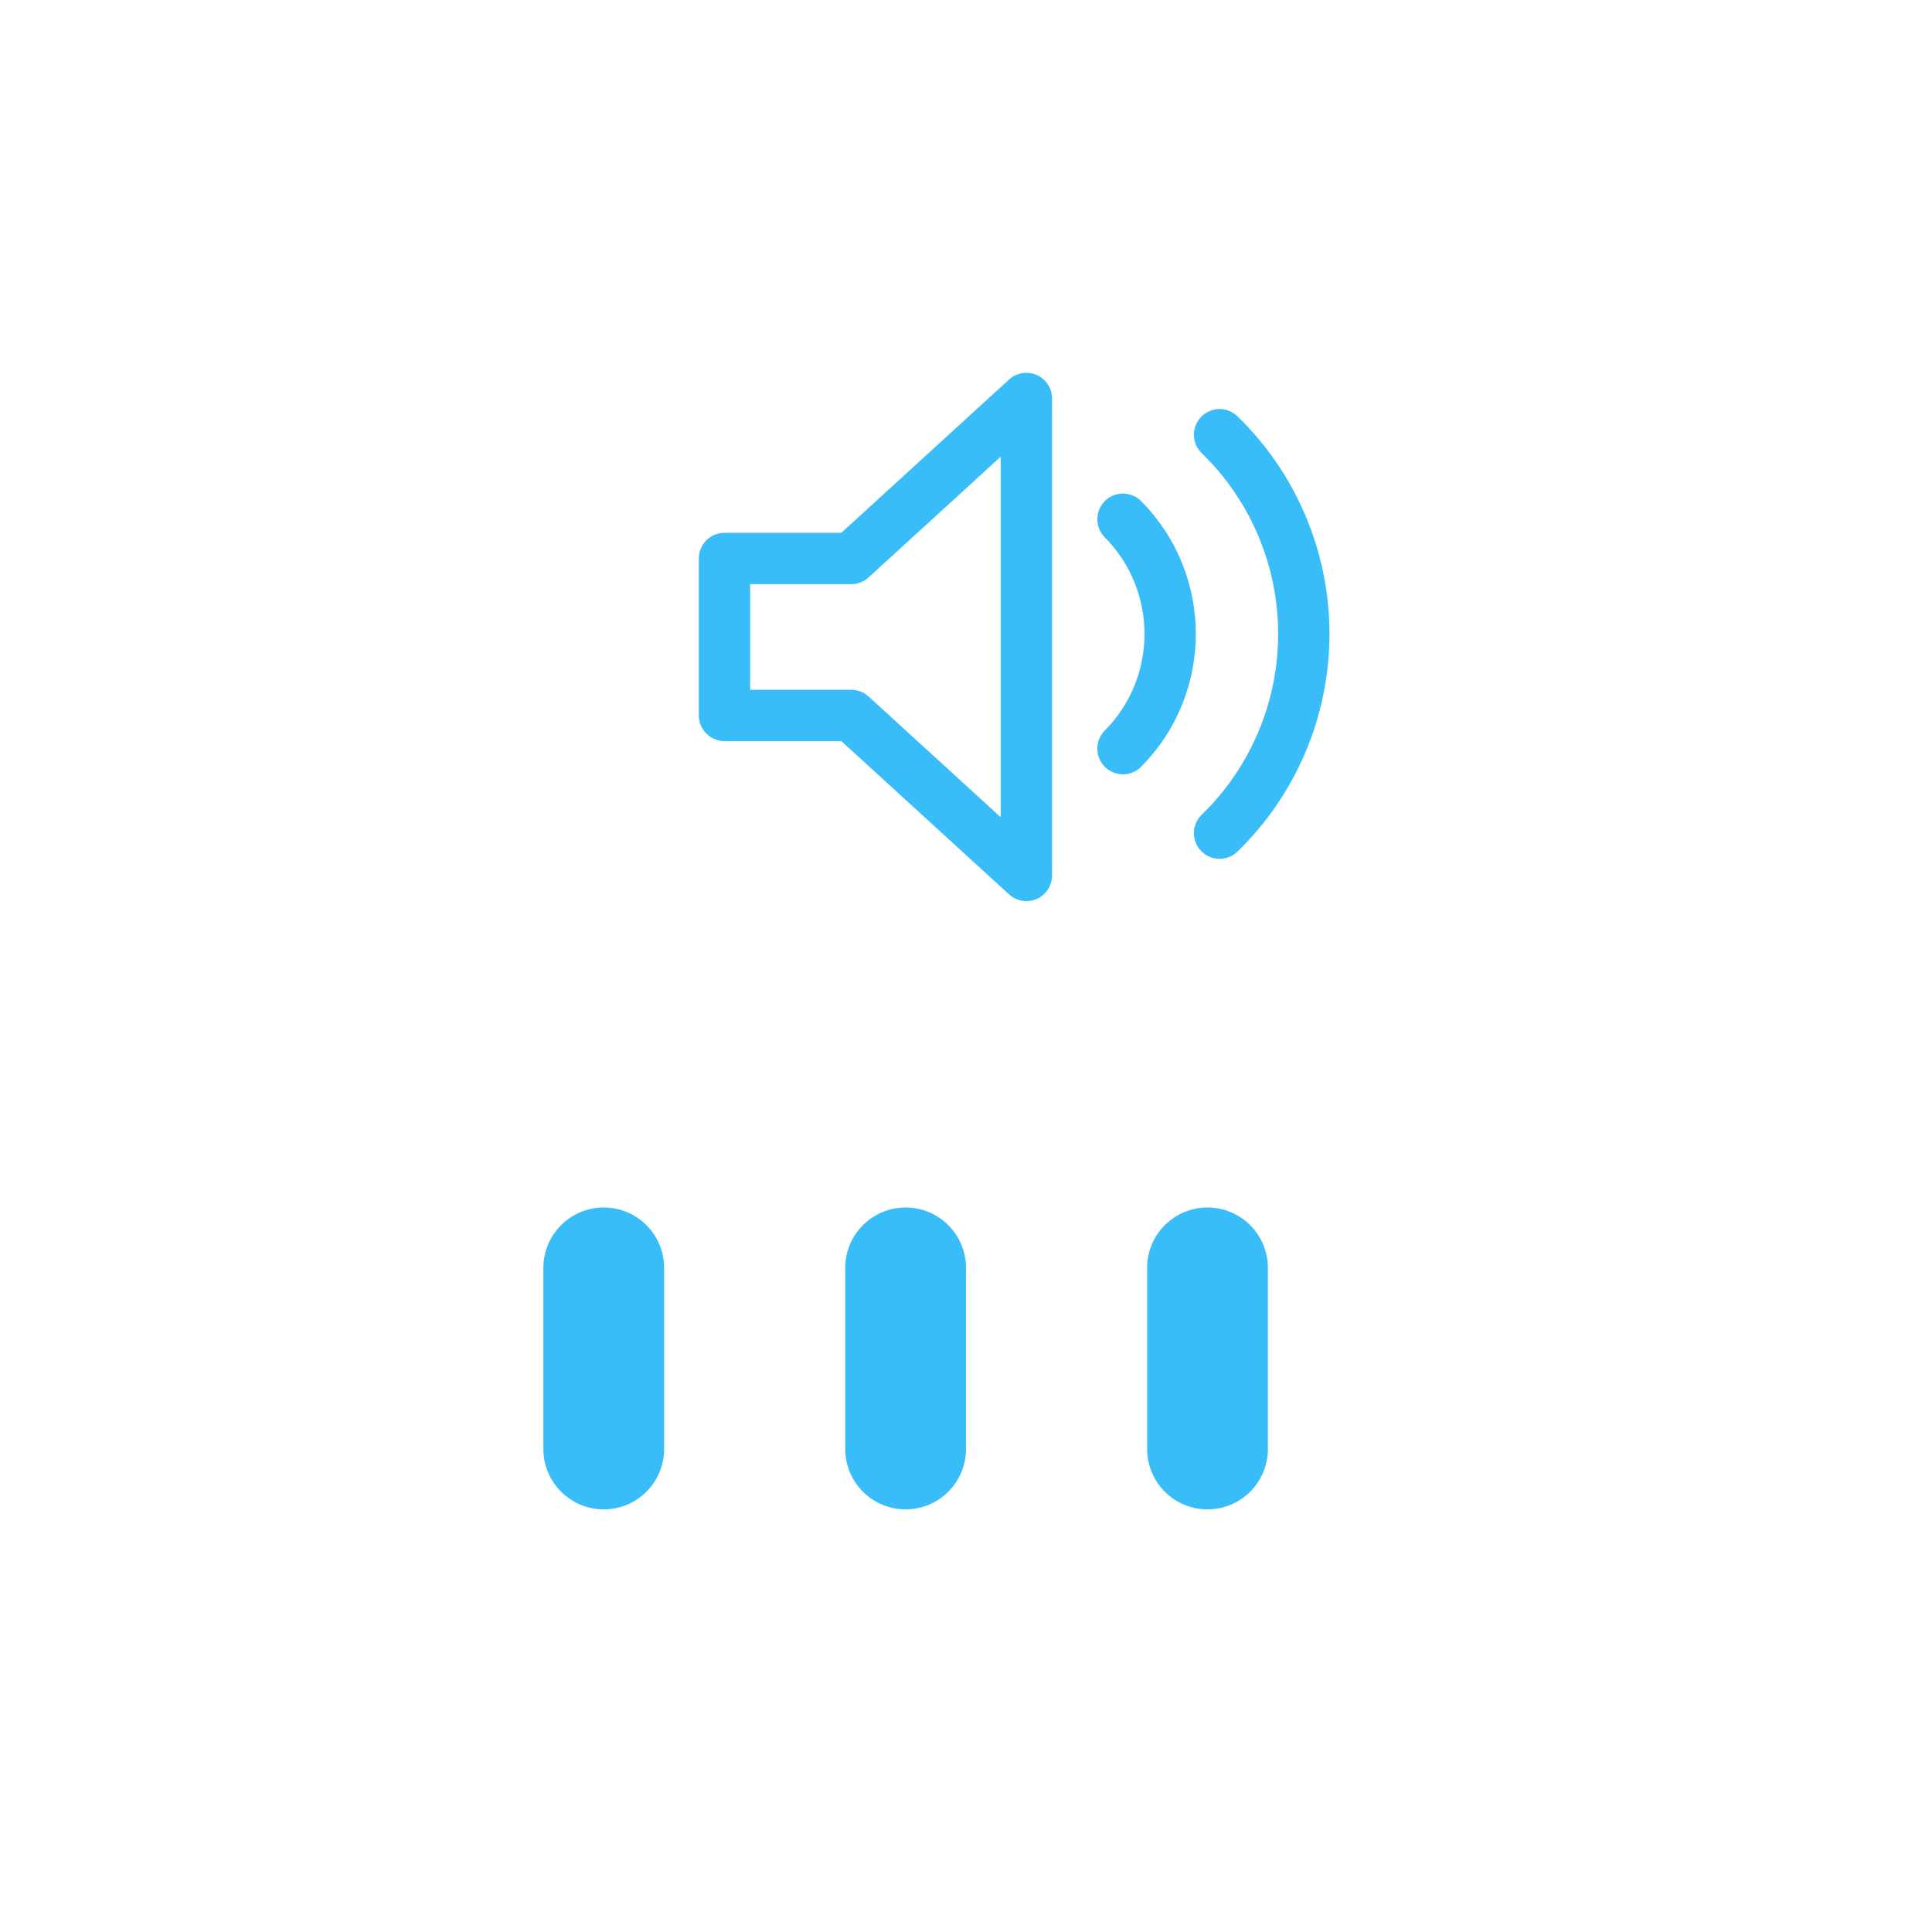
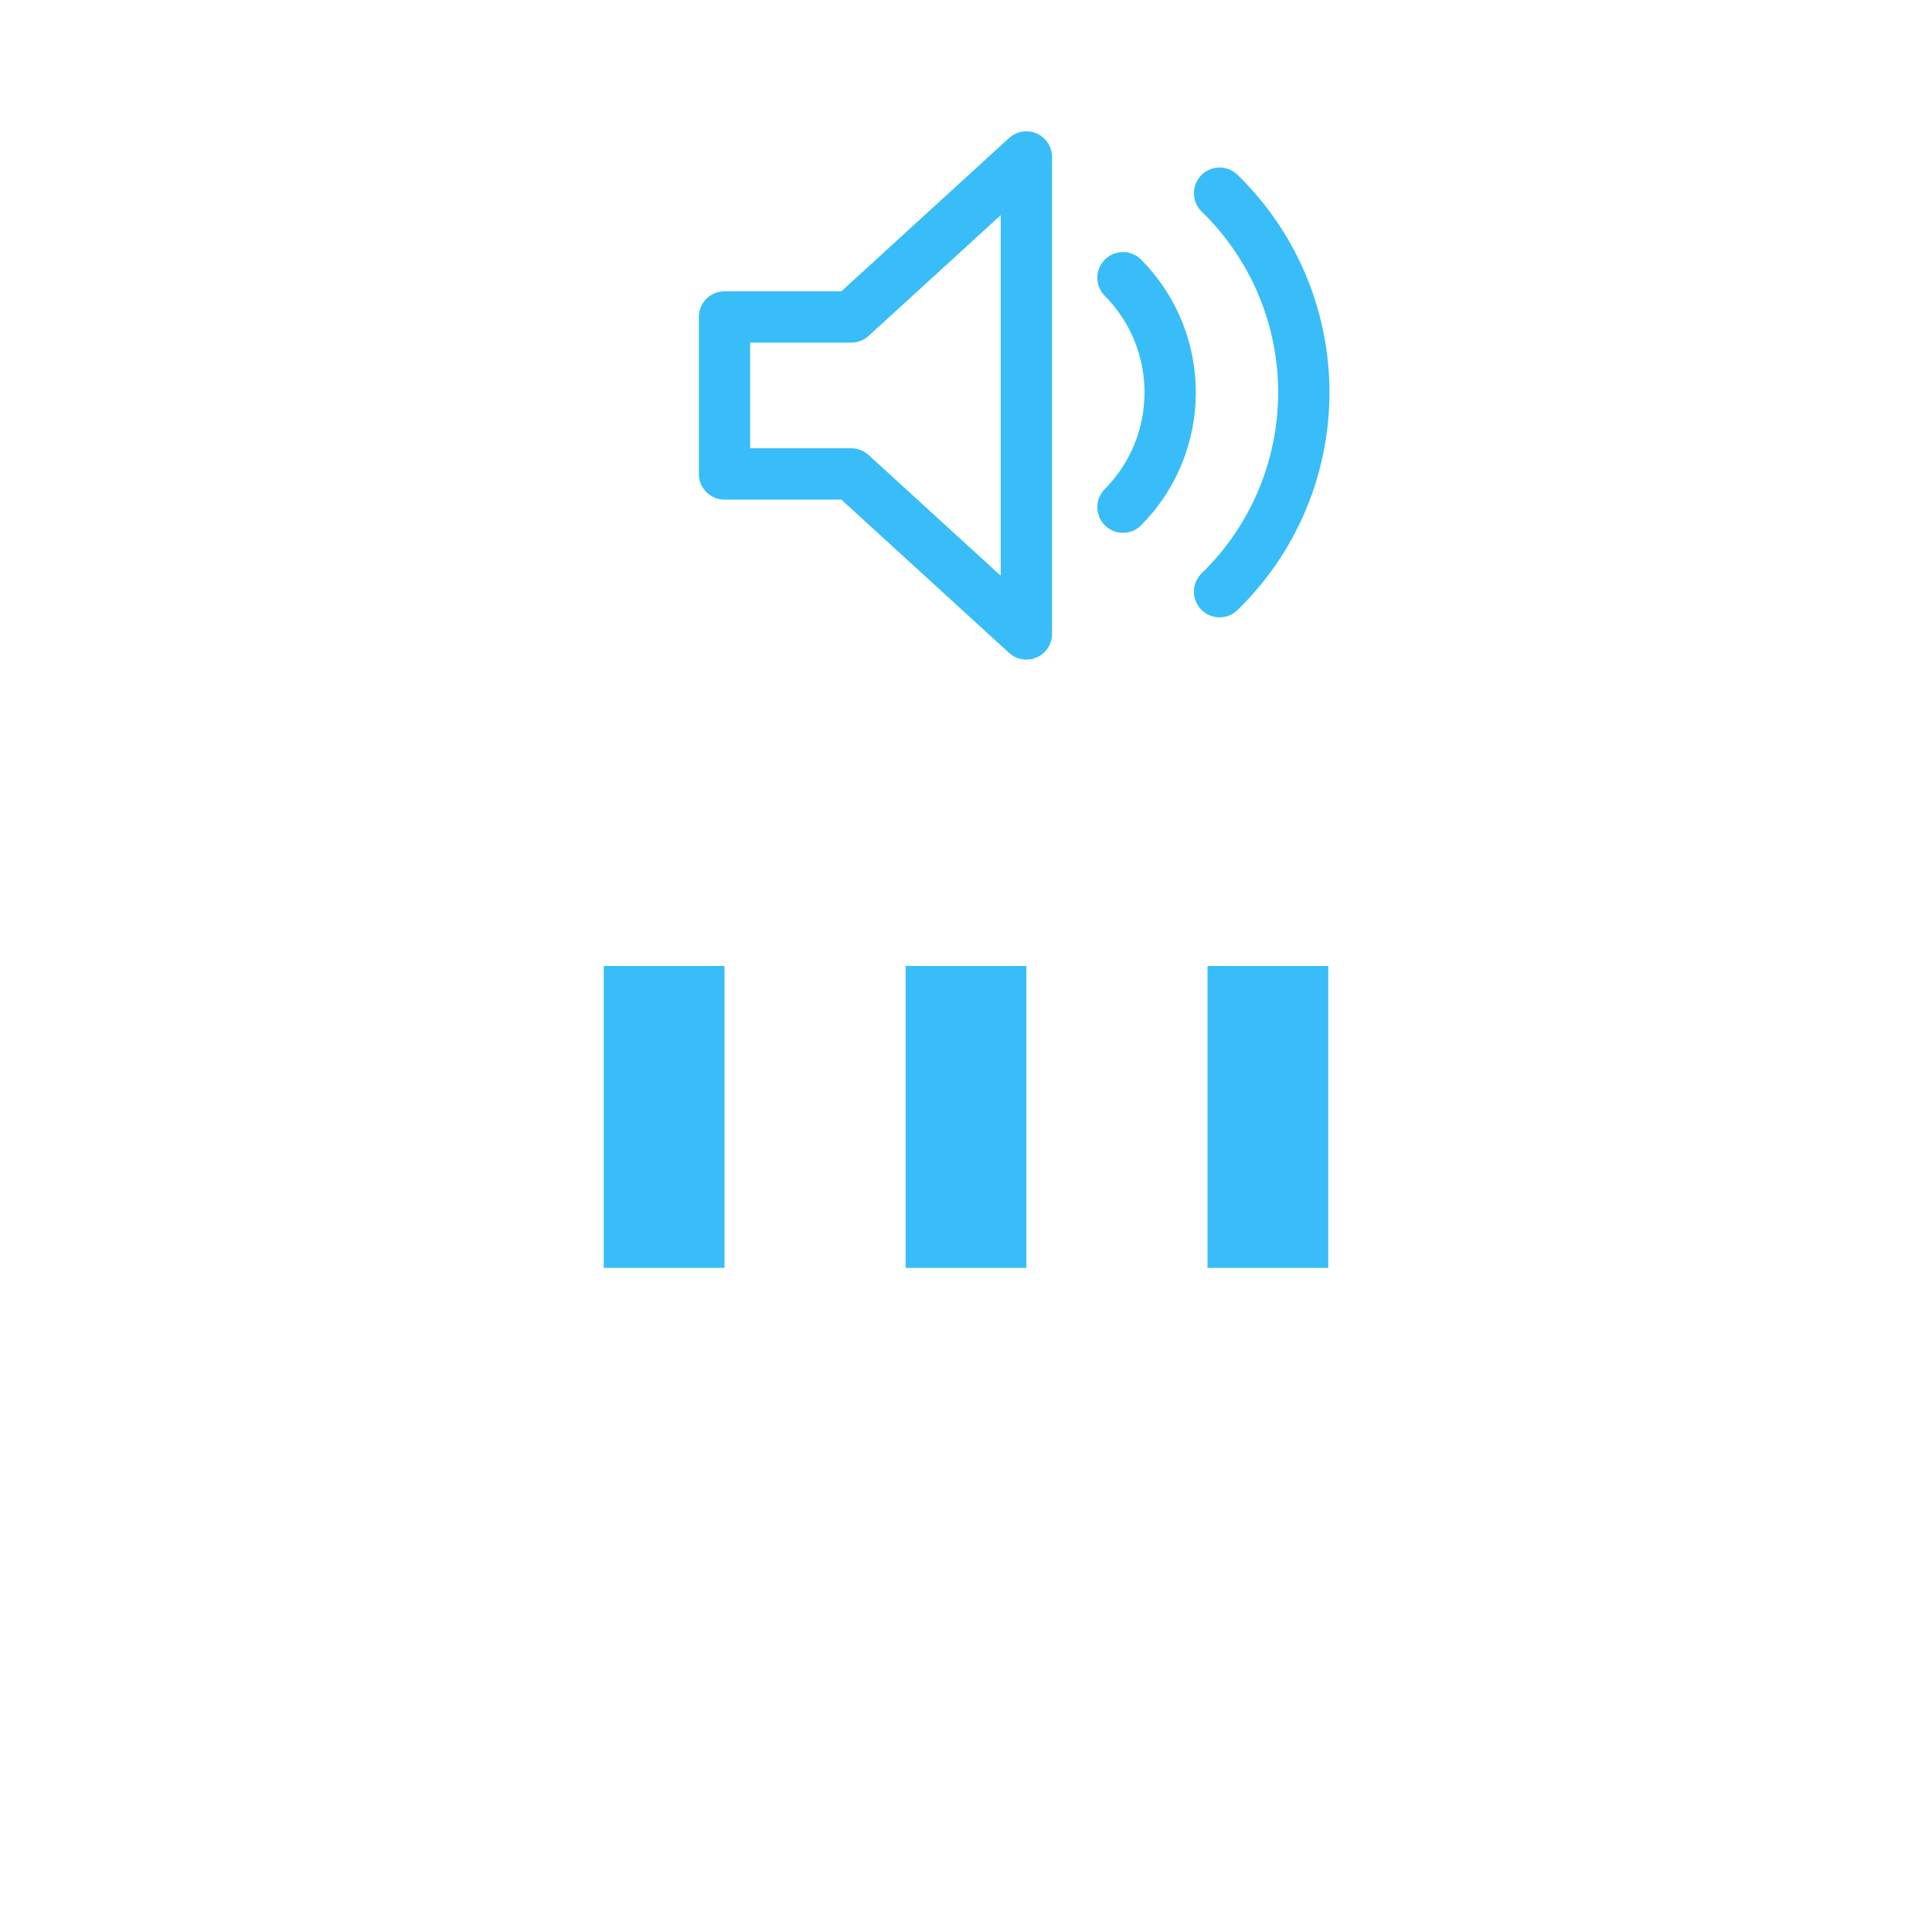
- <svg xmlns="http://www.w3.org/2000/svg" viewBox="0 0 64 64" width="64" height="64" fill="none" role="img" aria-label="generando audio">
+ <svg xmlns="http://www.w3.org/2000/svg" viewBox="0 0 64 64" width="64" height="64" fill="none" color="#38BDF8" role="img" aria-label="generando audio">
  <g fill="none" stroke="#38BDF8" stroke-width="1.7" stroke-linecap="round" stroke-linejoin="round">
-     <path d="M24 18.5v5.2h4.2L34 29V13.2l-5.8 5.3H24z" />
-     <path d="M37.2 17.2a5.4 5.4 0 0 1 0 7.6" />
-     <path d="M40.4 14.4a9.2 9.2 0 0 1 0 13.2" />
+     <path d="M24 10.5v5.2h4.2L34 21V5.2l-5.8 5.3H24z" />
+     <path d="M37.2 9.2a5.4 5.4 0 0 1 0 7.6" />
+     <path d="M40.4 6.4a9.2 9.2 0 0 1 0 13.2" />
  </g>
-   <g class="celeste-bars" transform="translate(18 40)" fill="#38BDF8">
-     <rect x="0" y="0" width="4" height="10" rx="2">
-       <animateTransform attributeType="xml" attributeName="transform" type="translate" values="0 0; 0 -20; 0 0" begin="0s" dur="0.6s" repeatCount="indefinite" />
-     </rect>
-     <rect x="10" y="0" width="4" height="10" rx="2">
-       <animateTransform attributeType="xml" attributeName="transform" type="translate" values="0 0; 0 -20; 0 0" begin="0.2s" dur="0.6s" repeatCount="indefinite" />
-     </rect>
-     <rect x="20" y="0" width="4" height="10" rx="2">
-       <animateTransform attributeType="xml" attributeName="transform" type="translate" values="0 0; 0 -20; 0 0" begin="0.4s" dur="0.6s" repeatCount="indefinite" />
-     </rect>
-   </g>
+   <rect x="20" y="32" width="4" height="10" fill="#38BDF8">
+     <animateTransform attributeType="xml" attributeName="transform" type="translate" values="0 0; 0 20; 0 0" begin="0" dur="0.6s" repeatCount="indefinite" />
+   </rect>
+   <rect x="30" y="32" width="4" height="10" fill="#38BDF8">
+     <animateTransform attributeType="xml" attributeName="transform" type="translate" values="0 0; 0 20; 0 0" begin="0.2s" dur="0.6s" repeatCount="indefinite" />
+   </rect>
+   <rect x="40" y="32" width="4" height="10" fill="#38BDF8">
+     <animateTransform attributeType="xml" attributeName="transform" type="translate" values="0 0; 0 20; 0 0" begin="0.4s" dur="0.6s" repeatCount="indefinite" />
+   </rect>
</svg>
